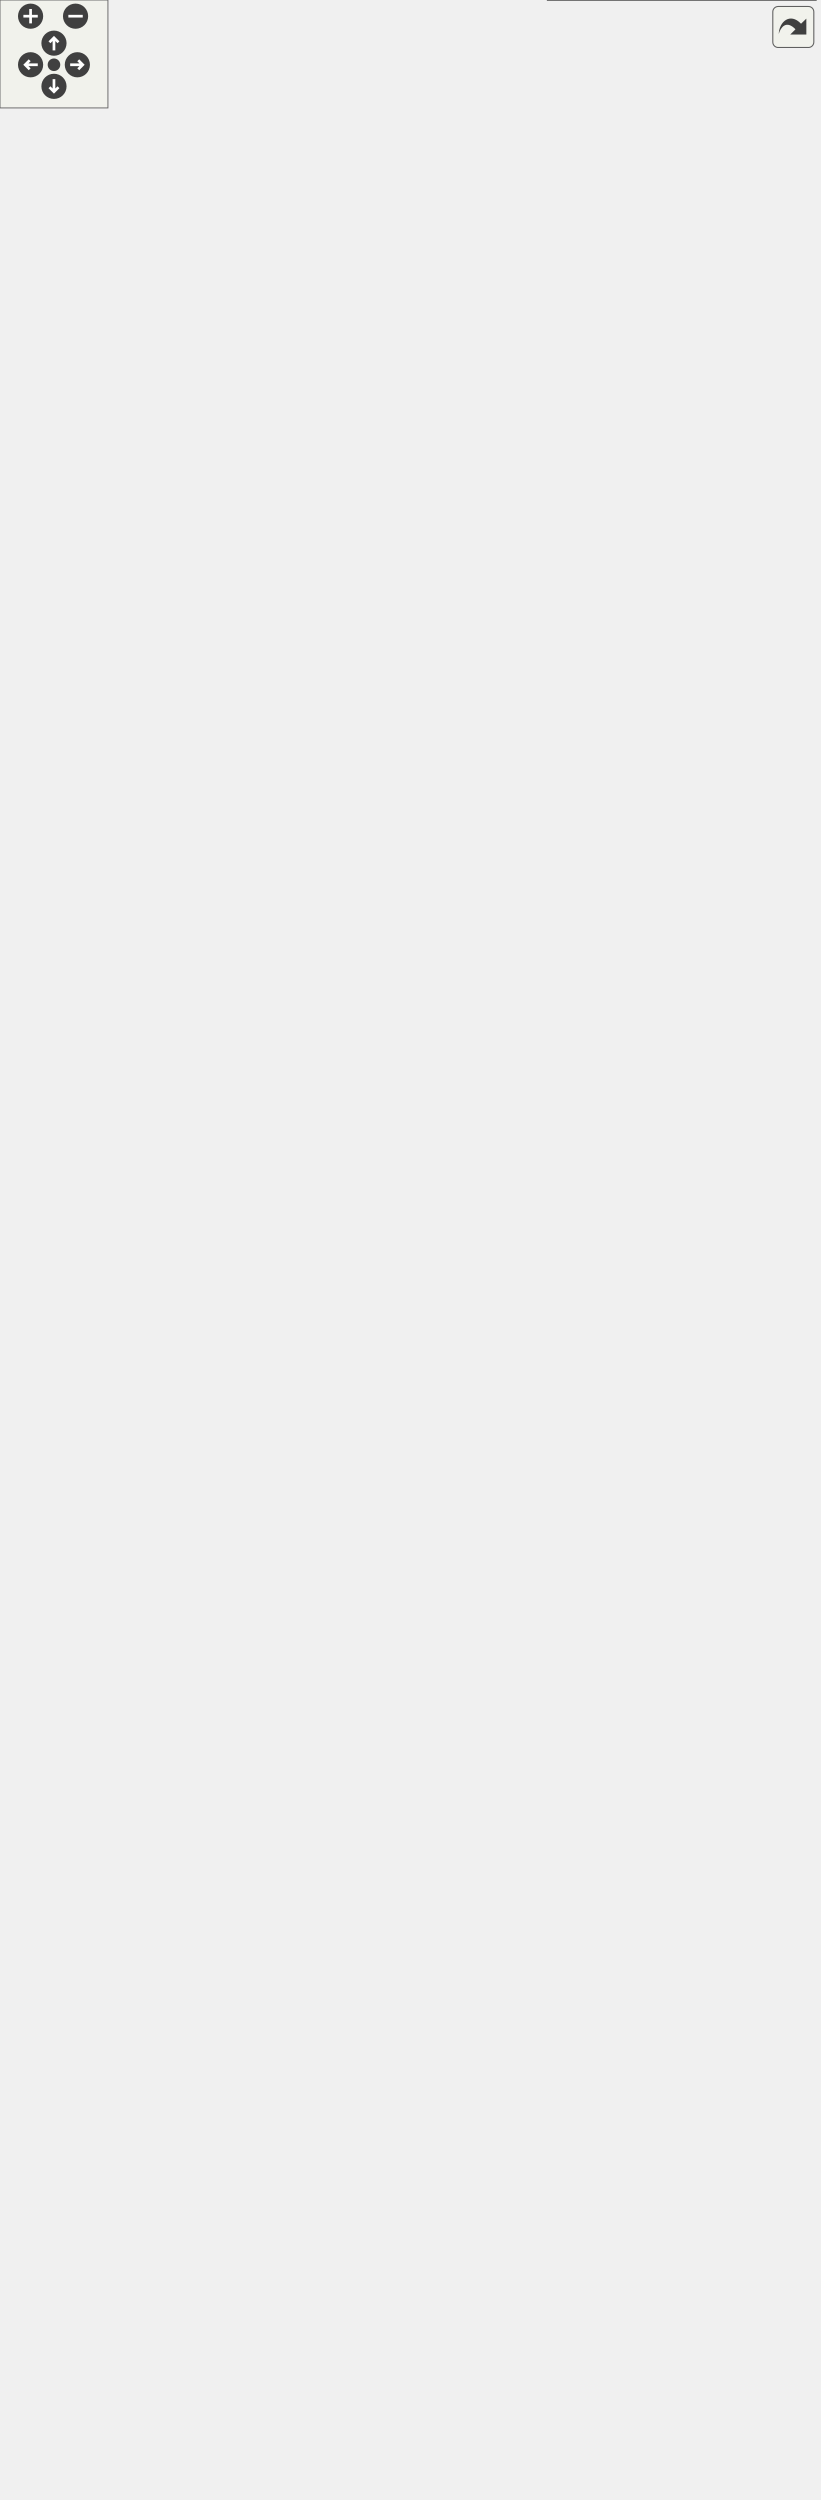
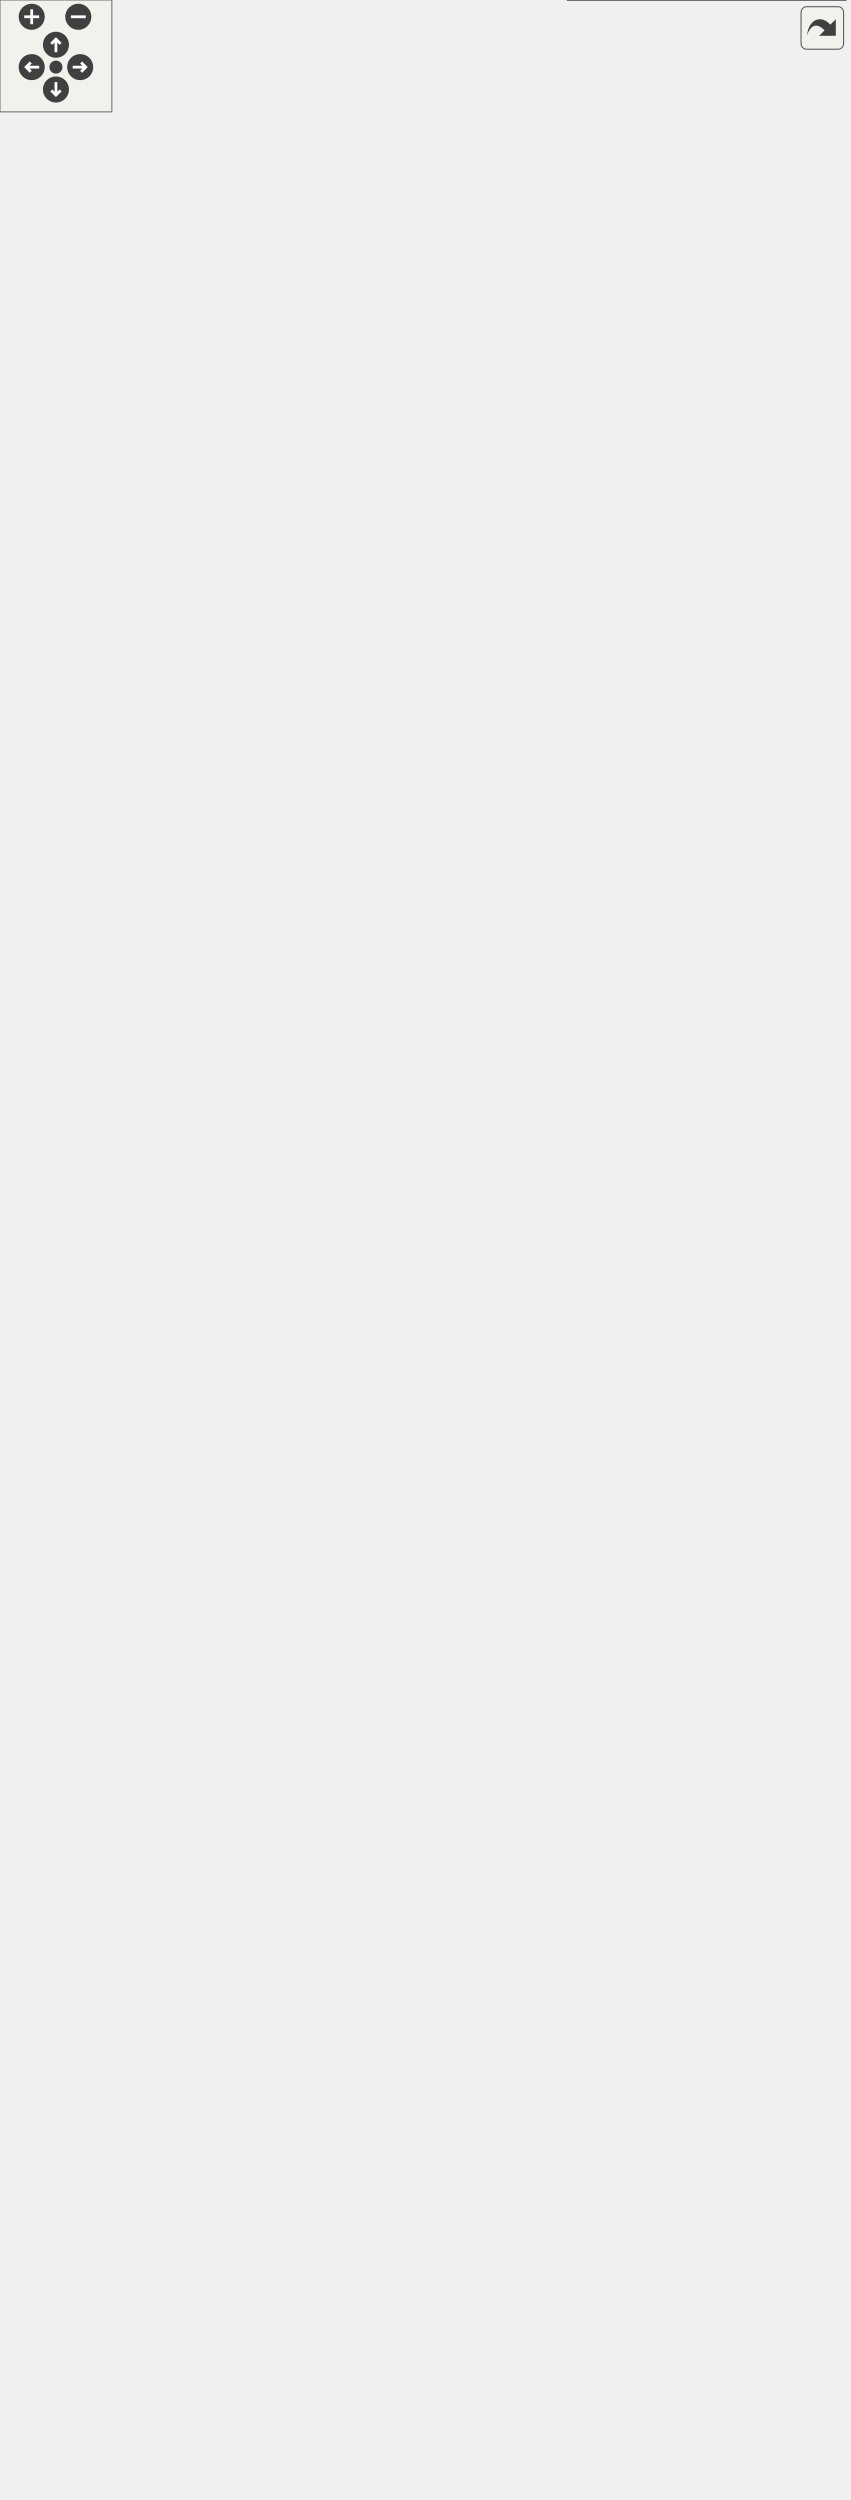
<svg xmlns="http://www.w3.org/2000/svg" xmlns:xlink="http://www.w3.org/1999/xlink" id="main" version="1.1" xml:space="preserve">
  <style type="text/css">
.edge:hover path { stroke: red; }
.edge:hover polygon { stroke: red; fill: red; }
</style>
  <defs>
    <circle id="rim" cx="0" cy="0" r="7" />
    <circle id="rim2" cx="0" cy="0" r="3.5" />
    <g id="zoomPlus">
      <use xlink:href="#rim" fill="#404040">
        <set attributeName="fill" to="#808080" begin="zoomplus.mouseover" end="zoomplus.mouseout" />
      </use>
      <path d="M-4,0h8M0,-4v8" fill="none" stroke="white" stroke-width="1.5" pointer-events="none" />
    </g>
    <g id="zoomMin">
      <use xlink:href="#rim" fill="#404040">
        <set attributeName="fill" to="#808080" begin="zoomminus.mouseover" end="zoomminus.mouseout" />
      </use>
      <path d="M-4,0h8" fill="none" stroke="white" stroke-width="1.5" pointer-events="none" />
    </g>
    <g id="dirArrow">
      <path fill="none" stroke="white" stroke-width="1.5" d="M0,-3.0v7 M-2.5,-0.5L0,-3.0L2.5,-0.5" />
    </g>
    <g id="resetDef">
      <use xlink:href="#rim2" fill="#404040">
        <set attributeName="fill" to="#808080" begin="reset.mouseover" end="reset.mouseout" />
      </use>
    </g>
  </defs>
  <svg id="graph" class="graph">
    <g id="viewport">
      <g id="node1" class="node">
        <g id="a_node1">
          <a xlink:title="Checking that the user inputs make sense, i.e. that the individual choices are compatible with the co...">
-             <polygon fill="#999999" stroke="#666666" points="116,-674.5 0,-674.5 0,-644.5 116,-644.5 116,-674.5" />
-             <text text-anchor="start" x="8" y="-662.5" font-family="Helvetica,sans-Serif" font-size="10.00">m_start_up::s_check</text>
-             <text text-anchor="middle" x="58" y="-651.5" font-family="Helvetica,sans-Serif" font-size="10.00">_input_file</text>
+             <polygon fill="#999999" stroke="#666666" points="116,-654.5 0,-654.5 0,-624.5 116,-624.5 116,-654.5" />
+             <text text-anchor="start" x="8" y="-642.5" font-family="Helvetica,sans-Serif" font-size="10.00">m_start_up::s_check</text>
+             <text text-anchor="middle" x="58" y="-631.5" font-family="Helvetica,sans-Serif" font-size="10.00">_input_file</text>
          </a>
        </g>
      </g>
      <g id="node2" class="node">
        <g id="a_node2">
          <a xlink:href="namespacem__check__patches.html#a1c50b481760b96ce4496118759dc67f5" target="_top" xlink:title=" ">
-             <polygon fill="white" stroke="#666666" points="267,-674.5 152,-674.5 152,-644.5 267,-644.5 267,-674.5" />
-             <text text-anchor="start" x="160" y="-662.5" font-family="Helvetica,sans-Serif" font-size="10.00">m_check_patches::s</text>
-             <text text-anchor="middle" x="209.5" y="-651.5" font-family="Helvetica,sans-Serif" font-size="10.00">_check_patches</text>
+             <polygon fill="white" stroke="#666666" points="267,-654.5 152,-654.5 152,-624.5 267,-624.5 267,-654.5" />
+             <text text-anchor="start" x="160" y="-642.5" font-family="Helvetica,sans-Serif" font-size="10.00">m_check_patches::s</text>
+             <text text-anchor="middle" x="209.5" y="-631.5" font-family="Helvetica,sans-Serif" font-size="10.00">_check_patches</text>
          </a>
        </g>
      </g>
      <g id="edge1" class="edge">
-         <path fill="none" stroke="#63b8ff" d="M116.37,-659.5C124.57,-659.5 133.06,-659.5 141.42,-659.5" />
-         <polygon fill="#63b8ff" stroke="#63b8ff" points="141.53,-663 151.53,-659.5 141.53,-656 141.53,-663" />
+         <path fill="none" stroke="#63b8ff" d="M116.37,-639.5C124.57,-639.5 133.06,-639.5 141.42,-639.5" />
+         <polygon fill="#63b8ff" stroke="#63b8ff" points="141.53,-643 151.53,-639.5 141.53,-636 141.53,-643" />
      </g>
      <g id="node3" class="node">
        <g id="a_node3">
          <a xlink:href="namespacem__check__patches.html#a4d14e04de7d9344029130ab09571fdb9" target="_top" xlink:title="This subroutine verifies that the geometric parameters of the analytical patch have consistently been...">
-             <polygon fill="white" stroke="#666666" points="439.5,-1329 318.5,-1329 318.5,-1288 439.5,-1288 439.5,-1329" />
-             <text text-anchor="start" x="326.5" y="-1317" font-family="Helvetica,sans-Serif" font-size="10.00">m_check_patches::s</text>
-             <text text-anchor="start" x="326.5" y="-1306" font-family="Helvetica,sans-Serif" font-size="10.00">_check_1d_analytical</text>
-             <text text-anchor="middle" x="379" y="-1295" font-family="Helvetica,sans-Serif" font-size="10.00">_patch_geometry</text>
+             <polygon fill="white" stroke="#666666" points="439.5,-1280 318.5,-1280 318.5,-1239 439.5,-1239 439.5,-1280" />
+             <text text-anchor="start" x="326.5" y="-1268" font-family="Helvetica,sans-Serif" font-size="10.00">m_check_patches::s</text>
+             <text text-anchor="start" x="326.5" y="-1257" font-family="Helvetica,sans-Serif" font-size="10.00">_check_1d_analytical</text>
+             <text text-anchor="middle" x="379" y="-1246" font-family="Helvetica,sans-Serif" font-size="10.00">_patch_geometry</text>
          </a>
        </g>
      </g>
      <g id="edge2" class="edge">
-         <path fill="none" stroke="#63b8ff" d="M210.75,-674.64C212.48,-760.11 224.88,-1181.89 303,-1279.5 305.09,-1282.12 307.45,-1284.5 310.01,-1286.66" />
-         <polygon fill="#63b8ff" stroke="#63b8ff" points="308.05,-1289.56 318.21,-1292.54 312.12,-1283.87 308.05,-1289.56" />
+         <path fill="none" stroke="#63b8ff" d="M210.88,-654.75C213.24,-738.06 228.36,-1137.93 303,-1230.5 305.1,-1233.11 307.47,-1235.48 310.04,-1237.64" />
+         <polygon fill="#63b8ff" stroke="#63b8ff" points="308.08,-1240.55 318.25,-1243.51 312.15,-1234.85 308.08,-1240.55" />
      </g>
      <g id="node4" class="node">
        <g id="a_node4">
          <a xlink:href="namespacem__check__patches.html#a41e469c1773e6b92e16b2e3b3558c0ed" target="_top" xlink:title="This subroutine verifies that the geometric parameters of the analytical patch have consistently been...">
-             <polygon fill="white" stroke="#666666" points="439.5,-1270 318.5,-1270 318.5,-1229 439.5,-1229 439.5,-1270" />
-             <text text-anchor="start" x="326.5" y="-1258" font-family="Helvetica,sans-Serif" font-size="10.00">m_check_patches::s</text>
-             <text text-anchor="start" x="326.5" y="-1247" font-family="Helvetica,sans-Serif" font-size="10.00">_check_2d_analytical</text>
-             <text text-anchor="middle" x="379" y="-1236" font-family="Helvetica,sans-Serif" font-size="10.00">_patch_geometry</text>
+             <polygon fill="white" stroke="#666666" points="439.5,-1221 318.5,-1221 318.5,-1180 439.5,-1180 439.5,-1221" />
+             <text text-anchor="start" x="326.5" y="-1209" font-family="Helvetica,sans-Serif" font-size="10.00">m_check_patches::s</text>
+             <text text-anchor="start" x="326.5" y="-1198" font-family="Helvetica,sans-Serif" font-size="10.00">_check_2d_analytical</text>
+             <text text-anchor="middle" x="379" y="-1187" font-family="Helvetica,sans-Serif" font-size="10.00">_patch_geometry</text>
          </a>
        </g>
      </g>
      <g id="edge3" class="edge">
-         <path fill="none" stroke="#63b8ff" d="M211.01,-674.5C214.02,-754.75 231.86,-1132.99 303,-1220.5 305.11,-1223.1 307.49,-1225.47 310.06,-1227.62" />
-         <polygon fill="#63b8ff" stroke="#63b8ff" points="308.11,-1230.53 318.29,-1233.47 312.17,-1224.83 308.11,-1230.53" />
+         <path fill="none" stroke="#63b8ff" d="M211.17,-654.75C214.89,-733 235.37,-1089.05 303,-1171.5 305.12,-1174.09 307.51,-1176.45 310.09,-1178.6" />
+         <polygon fill="#63b8ff" stroke="#63b8ff" points="308.15,-1181.52 318.34,-1184.44 312.2,-1175.8 308.15,-1181.52" />
      </g>
      <g id="node5" class="node">
        <g id="a_node5">
          <a xlink:href="namespacem__check__patches.html#a5643fb88910457783efdc7be07c2096c" target="_top" xlink:title="This subroutine verifies that the geometric parameters of the analytical patch have consistently been...">
-             <polygon fill="white" stroke="#666666" points="439.5,-1211 318.5,-1211 318.5,-1170 439.5,-1170 439.5,-1211" />
-             <text text-anchor="start" x="326.5" y="-1199" font-family="Helvetica,sans-Serif" font-size="10.00">m_check_patches::s</text>
-             <text text-anchor="start" x="326.5" y="-1188" font-family="Helvetica,sans-Serif" font-size="10.00">_check_3d_analytical</text>
-             <text text-anchor="middle" x="379" y="-1177" font-family="Helvetica,sans-Serif" font-size="10.00">_patch_geometry</text>
+             <polygon fill="white" stroke="#666666" points="439.5,-1162 318.5,-1162 318.5,-1121 439.5,-1121 439.5,-1162" />
+             <text text-anchor="start" x="326.5" y="-1150" font-family="Helvetica,sans-Serif" font-size="10.00">m_check_patches::s</text>
+             <text text-anchor="start" x="326.5" y="-1139" font-family="Helvetica,sans-Serif" font-size="10.00">_check_3d_analytical</text>
+             <text text-anchor="middle" x="379" y="-1128" font-family="Helvetica,sans-Serif" font-size="10.00">_patch_geometry</text>
          </a>
        </g>
      </g>
      <g id="edge4" class="edge">
-         <path fill="none" stroke="#63b8ff" d="M211.35,-674.88C215.83,-750.72 238.96,-1084.23 303,-1161.5 305.14,-1164.08 307.53,-1166.43 310.12,-1168.57" />
-         <polygon fill="#63b8ff" stroke="#63b8ff" points="308.2,-1171.5 318.39,-1174.39 312.23,-1165.78 308.2,-1171.5" />
+         <path fill="none" stroke="#63b8ff" d="M211.55,-654.96C216.79,-728.26 242.41,-1040.19 303,-1112.5 305.15,-1115.07 307.56,-1117.41 310.16,-1119.54" />
+         <polygon fill="#63b8ff" stroke="#63b8ff" points="308.25,-1122.48 318.45,-1125.35 312.26,-1116.75 308.25,-1122.48" />
      </g>
      <g id="node6" class="node">
        <g id="a_node6">
          <a xlink:href="namespacem__check__patches.html#ac652a2c373fea30afb587a3a8f28e4c9" target="_top" xlink:title="This subroutine verifies that any rights granted to the given active patch, to overwrite the precedin...">
-             <polygon fill="white" stroke="#666666" points="438,-1152 320,-1152 320,-1111 438,-1111 438,-1152" />
-             <text text-anchor="start" x="328" y="-1140" font-family="Helvetica,sans-Serif" font-size="10.00">m_check_patches::s</text>
-             <text text-anchor="start" x="328" y="-1129" font-family="Helvetica,sans-Serif" font-size="10.00">_check_active_patch</text>
-             <text text-anchor="middle" x="379" y="-1118" font-family="Helvetica,sans-Serif" font-size="10.00">_alteration_rights</text>
+             <polygon fill="white" stroke="#666666" points="438,-1103 320,-1103 320,-1062 438,-1062 438,-1103" />
+             <text text-anchor="start" x="328" y="-1091" font-family="Helvetica,sans-Serif" font-size="10.00">m_check_patches::s</text>
+             <text text-anchor="start" x="328" y="-1080" font-family="Helvetica,sans-Serif" font-size="10.00">_check_active_patch</text>
+             <text text-anchor="middle" x="379" y="-1069" font-family="Helvetica,sans-Serif" font-size="10.00">_alteration_rights</text>
          </a>
        </g>
      </g>
      <g id="edge5" class="edge">
-         <path fill="none" stroke="#63b8ff" d="M211.76,-674.92C217.82,-745.27 245.93,-1035.26 303,-1102.5 305.5,-1105.44 308.33,-1108.08 311.39,-1110.46" />
-         <polygon fill="#63b8ff" stroke="#63b8ff" points="309.71,-1113.54 319.98,-1116.15 313.57,-1107.71 309.71,-1113.54" />
+         <path fill="none" stroke="#63b8ff" d="M212,-654.81C218.86,-722.11 249.3,-991.13 303,-1053.5 305.47,-1056.37 308.25,-1058.95 311.26,-1061.28" />
+         <polygon fill="#63b8ff" stroke="#63b8ff" points="309.41,-1064.26 319.68,-1066.87 313.29,-1058.42 309.41,-1064.26" />
      </g>
      <g id="node7" class="node">
        <g id="a_node7">
          <a xlink:href="namespacem__check__patches.html#a7286a74b75fa2f5e046638056a85665e" target="_top" xlink:title="This subroutine verifies that the primitive variables associated with the given active patch are phys...">
-             <polygon fill="white" stroke="#666666" points="438,-1093 320,-1093 320,-1052 438,-1052 438,-1093" />
-             <text text-anchor="start" x="328" y="-1081" font-family="Helvetica,sans-Serif" font-size="10.00">m_check_patches::s</text>
-             <text text-anchor="start" x="328" y="-1070" font-family="Helvetica,sans-Serif" font-size="10.00">_check_active_patch</text>
-             <text text-anchor="middle" x="379" y="-1059" font-family="Helvetica,sans-Serif" font-size="10.00">_primitive_variables</text>
+             <polygon fill="white" stroke="#666666" points="438,-1044 320,-1044 320,-1003 438,-1003 438,-1044" />
+             <text text-anchor="start" x="328" y="-1032" font-family="Helvetica,sans-Serif" font-size="10.00">m_check_patches::s</text>
+             <text text-anchor="start" x="328" y="-1021" font-family="Helvetica,sans-Serif" font-size="10.00">_check_active_patch</text>
+             <text text-anchor="middle" x="379" y="-1010" font-family="Helvetica,sans-Serif" font-size="10.00">_primitive_variables</text>
          </a>
        </g>
      </g>
      <g id="edge6" class="edge">
-         <path fill="none" stroke="#63b8ff" d="M212.26,-674.56C219.97,-738.4 252.75,-986.1 303,-1043.5 305.49,-1046.35 308.3,-1048.91 311.32,-1051.23" />
-         <polygon fill="#63b8ff" stroke="#63b8ff" points="309.49,-1054.22 319.77,-1056.8 313.34,-1048.37 309.49,-1054.22" />
+         <path fill="none" stroke="#63b8ff" d="M209.88,-654.53C208.51,-708 211,-891.36 303,-994.5 305.52,-997.32 308.34,-999.87 311.38,-1002.18" />
+         <polygon fill="#63b8ff" stroke="#63b8ff" points="309.57,-1005.18 319.86,-1007.72 313.4,-999.32 309.57,-1005.18" />
      </g>
      <g id="node8" class="node">
        <g id="a_node8">
          <a xlink:href="namespacem__check__patches.html#aad20d0b0a41ec17a6c03afc700efa25a" target="_top" xlink:title="This subroutine verifies that the geometric parameters of the circle patch have consistently been inp...">
-             <polygon fill="white" stroke="#666666" points="436.5,-1034 321.5,-1034 321.5,-993 436.5,-993 436.5,-1034" />
-             <text text-anchor="start" x="329.5" y="-1022" font-family="Helvetica,sans-Serif" font-size="10.00">m_check_patches::s</text>
-             <text text-anchor="start" x="329.5" y="-1011" font-family="Helvetica,sans-Serif" font-size="10.00">_check_circle_patch</text>
-             <text text-anchor="middle" x="379" y="-1000" font-family="Helvetica,sans-Serif" font-size="10.00">_geometry</text>
+             <polygon fill="white" stroke="#666666" points="436.5,-985 321.5,-985 321.5,-944 436.5,-944 436.5,-985" />
+             <text text-anchor="start" x="329.5" y="-973" font-family="Helvetica,sans-Serif" font-size="10.00">m_check_patches::s</text>
+             <text text-anchor="start" x="329.5" y="-962" font-family="Helvetica,sans-Serif" font-size="10.00">_check_circle_patch</text>
+             <text text-anchor="middle" x="379" y="-951" font-family="Helvetica,sans-Serif" font-size="10.00">_geometry</text>
          </a>
        </g>
      </g>
      <g id="edge7" class="edge">
-         <path fill="none" stroke="#63b8ff" d="M210.32,-674.67C210.53,-725.42 217.99,-891.32 303,-984.5 305.91,-987.69 309.21,-990.53 312.77,-993.07" />
-         <polygon fill="#63b8ff" stroke="#63b8ff" points="311.12,-996.16 321.47,-998.43 314.79,-990.2 311.12,-996.16" />
+         <path fill="none" stroke="#63b8ff" d="M210.82,-654.66C212.64,-702.46 224.63,-851.78 303,-935.5 305.9,-938.6 309.16,-941.37 312.67,-943.84" />
+         <polygon fill="#63b8ff" stroke="#63b8ff" points="310.87,-946.85 321.23,-949.11 314.54,-940.89 310.87,-946.85" />
      </g>
      <g id="node9" class="node">
        <g id="a_node9">
          <a xlink:href="namespacem__check__patches.html#aea0d7e10470a4ecaa08df5ff79fe2485" target="_top" xlink:title="This subroutine verifies that the geometric parameters of the cuboid patch have consistently been inp...">
-             <polygon fill="white" stroke="#666666" points="439,-975 319,-975 319,-934 439,-934 439,-975" />
-             <text text-anchor="start" x="327" y="-963" font-family="Helvetica,sans-Serif" font-size="10.00">m_check_patches::s</text>
-             <text text-anchor="start" x="327" y="-952" font-family="Helvetica,sans-Serif" font-size="10.00">_check_cuboid_patch</text>
-             <text text-anchor="middle" x="379" y="-941" font-family="Helvetica,sans-Serif" font-size="10.00">_geometry</text>
+             <polygon fill="white" stroke="#666666" points="439,-926 319,-926 319,-885 439,-885 439,-926" />
+             <text text-anchor="start" x="327" y="-914" font-family="Helvetica,sans-Serif" font-size="10.00">m_check_patches::s</text>
+             <text text-anchor="start" x="327" y="-903" font-family="Helvetica,sans-Serif" font-size="10.00">_check_cuboid_patch</text>
+             <text text-anchor="middle" x="379" y="-892" font-family="Helvetica,sans-Serif" font-size="10.00">_geometry</text>
          </a>
        </g>
      </g>
      <g id="edge8" class="edge">
-         <path fill="none" stroke="#63b8ff" d="M211.45,-674.71C215.04,-719.34 231.48,-851.49 303,-925.5 305.14,-927.71 307.46,-929.76 309.93,-931.65" />
-         <polygon fill="#63b8ff" stroke="#63b8ff" points="308.5,-934.9 318.77,-937.51 312.37,-929.07 308.5,-934.9" />
+         <path fill="none" stroke="#63b8ff" d="M212.17,-654.53C217.54,-695.72 237.94,-811.64 303,-876.5 305.32,-878.82 307.85,-880.95 310.53,-882.92" />
+         <polygon fill="#63b8ff" stroke="#63b8ff" points="308.64,-885.87 318.95,-888.34 312.43,-879.98 308.64,-885.87" />
      </g>
      <g id="node10" class="node">
        <g id="a_node10">
          <a xlink:href="namespacem__check__patches.html#a66adadaa54ebba56992b9bb9ed7cb490" target="_top" xlink:title="This subroutine verifies that the geometric parameters of the cylinder patch have consistently been i...">
-             <polygon fill="white" stroke="#666666" points="442.5,-916 315.5,-916 315.5,-875 442.5,-875 442.5,-916" />
-             <text text-anchor="start" x="323.5" y="-904" font-family="Helvetica,sans-Serif" font-size="10.00">m_check_patches::s</text>
-             <text text-anchor="start" x="323.5" y="-893" font-family="Helvetica,sans-Serif" font-size="10.00">_check_cylinder_patch</text>
-             <text text-anchor="middle" x="379" y="-882" font-family="Helvetica,sans-Serif" font-size="10.00">_geometry</text>
+             <polygon fill="white" stroke="#666666" points="442.5,-867 315.5,-867 315.5,-826 442.5,-826 442.5,-867" />
+             <text text-anchor="start" x="323.5" y="-855" font-family="Helvetica,sans-Serif" font-size="10.00">m_check_patches::s</text>
+             <text text-anchor="start" x="323.5" y="-844" font-family="Helvetica,sans-Serif" font-size="10.00">_check_cylinder_patch</text>
+             <text text-anchor="middle" x="379" y="-833" font-family="Helvetica,sans-Serif" font-size="10.00">_geometry</text>
          </a>
        </g>
      </g>
      <g id="edge9" class="edge">
-         <path fill="none" stroke="#63b8ff" d="M213.14,-674.53C220.49,-712.1 244.64,-811.06 303,-866.5 304.29,-867.72 305.63,-868.9 307.02,-870.02" />
-         <polygon fill="#63b8ff" stroke="#63b8ff" points="305.27,-873.07 315.47,-875.95 309.3,-867.34 305.27,-873.07" />
+         <path fill="none" stroke="#63b8ff" d="M214.39,-654.66C223.84,-688.53 251.11,-771.04 303,-817.5 304.29,-818.65 305.62,-819.76 307.01,-820.83" />
+         <polygon fill="#63b8ff" stroke="#63b8ff" points="305.09,-823.76 315.33,-826.49 309.03,-817.97 305.09,-823.76" />
      </g>
      <g id="node11" class="node">
        <g id="a_node11">
          <a xlink:href="namespacem__check__patches.html#ac701bfedde9f28ce1c4aafba47c0b7c9" target="_top" xlink:title="This subroutine verifies that the geometric parameters of the ellipse patch have consistently been in...">
-             <polygon fill="white" stroke="#666666" points="439,-857 319,-857 319,-816 439,-816 439,-857" />
-             <text text-anchor="start" x="327" y="-845" font-family="Helvetica,sans-Serif" font-size="10.00">m_check_patches::s</text>
-             <text text-anchor="start" x="327" y="-834" font-family="Helvetica,sans-Serif" font-size="10.00">_check_ellipse_patch</text>
-             <text text-anchor="middle" x="379" y="-823" font-family="Helvetica,sans-Serif" font-size="10.00">_geometry</text>
+             <polygon fill="white" stroke="#666666" points="439,-808 319,-808 319,-767 439,-767 439,-808" />
+             <text text-anchor="start" x="327" y="-796" font-family="Helvetica,sans-Serif" font-size="10.00">m_check_patches::s</text>
+             <text text-anchor="start" x="327" y="-785" font-family="Helvetica,sans-Serif" font-size="10.00">_check_ellipse_patch</text>
+             <text text-anchor="middle" x="379" y="-774" font-family="Helvetica,sans-Serif" font-size="10.00">_geometry</text>
          </a>
        </g>
      </g>
      <g id="edge10" class="edge">
-         <path fill="none" stroke="#63b8ff" d="M216.18,-674.75C227.93,-704.37 257.69,-770.06 303,-807.5 305.22,-809.33 307.57,-811.06 310.01,-812.69" />
-         <polygon fill="#63b8ff" stroke="#63b8ff" points="308.25,-815.71 318.63,-817.83 311.83,-809.7 308.25,-815.71" />
+         <path fill="none" stroke="#63b8ff" d="M218.71,-654.81C232.81,-679.8 263.95,-729.45 303,-758.5 305.11,-760.07 307.31,-761.56 309.58,-762.98" />
+         <polygon fill="#63b8ff" stroke="#63b8ff" points="308.22,-766.23 318.64,-768.12 311.67,-760.14 308.22,-766.23" />
      </g>
      <g id="node12" class="node">
        <g id="a_node12">
          <a xlink:href="namespacem__check__patches.html#abd8a1330518492f664a786646fcba9f9" target="_top" xlink:title="This subroutine verifies that the geometric parameters of the ellipsoid patch have consistently been ...">
-             <polygon fill="white" stroke="#666666" points="443.5,-798 314.5,-798 314.5,-757 443.5,-757 443.5,-798" />
-             <text text-anchor="start" x="322.5" y="-786" font-family="Helvetica,sans-Serif" font-size="10.00">m_check_patches::s</text>
-             <text text-anchor="start" x="322.5" y="-775" font-family="Helvetica,sans-Serif" font-size="10.00">_check_ellipsoid_patch</text>
-             <text text-anchor="middle" x="379" y="-764" font-family="Helvetica,sans-Serif" font-size="10.00">_geometry</text>
+             <polygon fill="white" stroke="#666666" points="443.5,-749 314.5,-749 314.5,-708 443.5,-708 443.5,-749" />
+             <text text-anchor="start" x="322.5" y="-737" font-family="Helvetica,sans-Serif" font-size="10.00">m_check_patches::s</text>
+             <text text-anchor="start" x="322.5" y="-726" font-family="Helvetica,sans-Serif" font-size="10.00">_check_ellipsoid_patch</text>
+             <text text-anchor="middle" x="379" y="-715" font-family="Helvetica,sans-Serif" font-size="10.00">_geometry</text>
          </a>
        </g>
      </g>
      <g id="edge11" class="edge">
-         <path fill="none" stroke="#63b8ff" d="M222.83,-674.63C239.32,-694.03 270.3,-727.66 303,-748.5 304.91,-749.72 306.89,-750.9 308.9,-752.04" />
-         <polygon fill="#63b8ff" stroke="#63b8ff" points="307.5,-755.26 317.98,-756.81 310.75,-749.06 307.5,-755.26" />
+         <path fill="none" stroke="#63b8ff" d="M231.07,-654.61C249.34,-667.6 277.09,-686.27 303,-699.5 305.77,-700.91 308.63,-702.3 311.53,-703.66" />
+         <polygon fill="#63b8ff" stroke="#63b8ff" points="310.38,-706.98 320.94,-707.87 313.24,-700.59 310.38,-706.98" />
      </g>
      <g id="node13" class="node">
        <g id="a_node13">
          <a xlink:href="namespacem__check__patches.html#a2690167f0b25ca2a4475875740a1a99c" target="_top" xlink:title="This subroutine verifies that the rights of the given inactive patch, to overwrite the preceding patc...">
-             <polygon fill="white" stroke="#666666" points="442.5,-739 315.5,-739 315.5,-698 442.5,-698 442.5,-739" />
-             <text text-anchor="start" x="323.5" y="-727" font-family="Helvetica,sans-Serif" font-size="10.00">m_check_patches::s</text>
-             <text text-anchor="start" x="323.5" y="-716" font-family="Helvetica,sans-Serif" font-size="10.00">_check_inactive_patch</text>
-             <text text-anchor="middle" x="379" y="-705" font-family="Helvetica,sans-Serif" font-size="10.00">_alteration_rights</text>
+             <polygon fill="white" stroke="#666666" points="442.5,-690 315.5,-690 315.5,-649 442.5,-649 442.5,-690" />
+             <text text-anchor="start" x="323.5" y="-678" font-family="Helvetica,sans-Serif" font-size="10.00">m_check_patches::s</text>
+             <text text-anchor="start" x="323.5" y="-667" font-family="Helvetica,sans-Serif" font-size="10.00">_check_inactive_patch</text>
+             <text text-anchor="middle" x="379" y="-656" font-family="Helvetica,sans-Serif" font-size="10.00">_alteration_rights</text>
          </a>
        </g>
      </g>
      <g id="edge12" class="edge">
-         <path fill="none" stroke="#63b8ff" d="M253.2,-674.54C270.45,-680.62 290.78,-687.78 309.97,-694.54" />
-         <polygon fill="#63b8ff" stroke="#63b8ff" points="308.98,-697.9 319.58,-697.92 311.31,-691.3 308.98,-697.9" />
+         <path fill="none" stroke="#63b8ff" d="M267.21,-649.66C279.41,-651.84 292.48,-654.18 305.2,-656.46" />
+         <polygon fill="#63b8ff" stroke="#63b8ff" points="304.85,-659.95 315.31,-658.27 306.08,-653.06 304.85,-659.95" />
      </g>
      <g id="node14" class="node">
        <g id="a_node14">
          <a xlink:href="namespacem__check__patches.html#aa2e133b2f325b7a3597149ec08e7dccc" target="_top" xlink:title=" ">
-             <polygon fill="white" stroke="#666666" points="442.5,-680 315.5,-680 315.5,-639 442.5,-639 442.5,-680" />
-             <text text-anchor="start" x="323.5" y="-668" font-family="Helvetica,sans-Serif" font-size="10.00">m_check_patches::s</text>
-             <text text-anchor="start" x="323.5" y="-657" font-family="Helvetica,sans-Serif" font-size="10.00">_check_inactive_patch</text>
-             <text text-anchor="middle" x="379" y="-646" font-family="Helvetica,sans-Serif" font-size="10.00">_geometry</text>
+             <polygon fill="white" stroke="#666666" points="442.5,-631 315.5,-631 315.5,-590 442.5,-590 442.5,-631" />
+             <text text-anchor="start" x="323.5" y="-619" font-family="Helvetica,sans-Serif" font-size="10.00">m_check_patches::s</text>
+             <text text-anchor="start" x="323.5" y="-608" font-family="Helvetica,sans-Serif" font-size="10.00">_check_inactive_patch</text>
+             <text text-anchor="middle" x="379" y="-597" font-family="Helvetica,sans-Serif" font-size="10.00">_geometry</text>
          </a>
        </g>
      </g>
      <g id="edge13" class="edge">
-         <path fill="none" stroke="#63b8ff" d="M267.21,-659.5C279.41,-659.5 292.48,-659.5 305.2,-659.5" />
-         <polygon fill="#63b8ff" stroke="#63b8ff" points="305.31,-663 315.31,-659.5 305.31,-656 305.31,-663" />
+         <path fill="none" stroke="#63b8ff" d="M267.21,-629.68C279.41,-627.57 292.48,-625.31 305.2,-623.1" />
+         <polygon fill="#63b8ff" stroke="#63b8ff" points="306.05,-626.51 315.31,-621.35 304.86,-619.61 306.05,-626.51" />
      </g>
      <g id="node15" class="node">
        <g id="a_node15">
          <a xlink:href="namespacem__check__patches.html#a67a788934dbcdcd139962e5b453bf622" target="_top" xlink:title="This subroutine verifies that the primitive variables associated with the given inactive patch remain...">
-             <polygon fill="white" stroke="#666666" points="442.5,-621 315.5,-621 315.5,-580 442.5,-580 442.5,-621" />
-             <text text-anchor="start" x="323.5" y="-609" font-family="Helvetica,sans-Serif" font-size="10.00">m_check_patches::s</text>
-             <text text-anchor="start" x="323.5" y="-598" font-family="Helvetica,sans-Serif" font-size="10.00">_check_inactive_patch</text>
-             <text text-anchor="middle" x="379" y="-587" font-family="Helvetica,sans-Serif" font-size="10.00">_primitive_variables</text>
+             <polygon fill="white" stroke="#666666" points="442.5,-572 315.5,-572 315.5,-531 442.5,-531 442.5,-572" />
+             <text text-anchor="start" x="323.5" y="-560" font-family="Helvetica,sans-Serif" font-size="10.00">m_check_patches::s</text>
+             <text text-anchor="start" x="323.5" y="-549" font-family="Helvetica,sans-Serif" font-size="10.00">_check_inactive_patch</text>
+             <text text-anchor="middle" x="379" y="-538" font-family="Helvetica,sans-Serif" font-size="10.00">_primitive_variables</text>
          </a>
        </g>
      </g>
      <g id="edge14" class="edge">
-         <path fill="none" stroke="#63b8ff" d="M253.2,-644.46C270.45,-638.38 290.78,-631.22 309.97,-624.46" />
-         <polygon fill="#63b8ff" stroke="#63b8ff" points="311.31,-627.7 319.58,-621.08 308.98,-621.1 311.31,-627.7" />
+         <path fill="none" stroke="#63b8ff" d="M232.28,-624.28C250.62,-611.85 277.82,-594.3 303,-581.5 306.49,-579.73 310.1,-577.99 313.78,-576.29" />
+         <polygon fill="#63b8ff" stroke="#63b8ff" points="315.3,-579.44 323.01,-572.17 312.45,-573.05 315.3,-579.44" />
      </g>
      <g id="node16" class="node">
        <g id="a_node16">
          <a xlink:href="namespacem__check__patches.html#ad07ba3c6ec28f098d2301cb5c4fab3fa" target="_top" xlink:title="This subroutine verifies that the geometric parameters of the isentropic vortex patch have been enter...">
-             <polygon fill="white" stroke="#666666" points="449,-562 309,-562 309,-521 449,-521 449,-562" />
-             <text text-anchor="start" x="317" y="-550" font-family="Helvetica,sans-Serif" font-size="10.00">m_check_patches::s</text>
-             <text text-anchor="start" x="317" y="-539" font-family="Helvetica,sans-Serif" font-size="10.00">_check_isentropic_vortex</text>
-             <text text-anchor="middle" x="379" y="-528" font-family="Helvetica,sans-Serif" font-size="10.00">_patch_geometry</text>
+             <polygon fill="white" stroke="#666666" points="449,-513 309,-513 309,-472 449,-472 449,-513" />
+             <text text-anchor="start" x="317" y="-501" font-family="Helvetica,sans-Serif" font-size="10.00">m_check_patches::s</text>
+             <text text-anchor="start" x="317" y="-490" font-family="Helvetica,sans-Serif" font-size="10.00">_check_isentropic_vortex</text>
+             <text text-anchor="middle" x="379" y="-479" font-family="Helvetica,sans-Serif" font-size="10.00">_patch_geometry</text>
          </a>
        </g>
      </g>
      <g id="edge15" class="edge">
-         <path fill="none" stroke="#63b8ff" d="M223.19,-644.28C239.83,-625.12 270.73,-592.21 303,-571.5 305.57,-569.85 308.25,-568.26 311,-566.74" />
-         <polygon fill="#63b8ff" stroke="#63b8ff" points="312.69,-569.8 319.96,-562.1 309.47,-563.59 312.69,-569.8" />
+         <path fill="none" stroke="#63b8ff" d="M219.04,-624.1C233.4,-599.49 264.61,-551.15 303,-522.5 304.87,-521.1 306.82,-519.76 308.82,-518.47" />
+         <polygon fill="#63b8ff" stroke="#63b8ff" points="311.04,-521.23 317.91,-513.16 307.51,-515.19 311.04,-521.23" />
      </g>
      <g id="node17" class="node">
        <g id="a_node17">
          <a xlink:href="namespacem__check__patches.html#a5b142fb0ce186f97c22e5a10a36a3bb8" target="_top" xlink:title="This subroutine verifies that the geometric parameters of the line segment patch have consistently be...">
-             <polygon fill="white" stroke="#666666" points="440,-503 318,-503 318,-462 440,-462 440,-503" />
-             <text text-anchor="start" x="326" y="-491" font-family="Helvetica,sans-Serif" font-size="10.00">m_check_patches::s</text>
-             <text text-anchor="start" x="326" y="-480" font-family="Helvetica,sans-Serif" font-size="10.00">_check_line_segment</text>
-             <text text-anchor="middle" x="379" y="-469" font-family="Helvetica,sans-Serif" font-size="10.00">_patch_geometry</text>
+             <polygon fill="white" stroke="#666666" points="440,-454 318,-454 318,-413 440,-413 440,-454" />
+             <text text-anchor="start" x="326" y="-442" font-family="Helvetica,sans-Serif" font-size="10.00">m_check_patches::s</text>
+             <text text-anchor="start" x="326" y="-431" font-family="Helvetica,sans-Serif" font-size="10.00">_check_line_segment</text>
+             <text text-anchor="middle" x="379" y="-420" font-family="Helvetica,sans-Serif" font-size="10.00">_patch_geometry</text>
          </a>
        </g>
      </g>
      <g id="edge16" class="edge">
-         <path fill="none" stroke="#63b8ff" d="M216.24,-644.4C228.11,-615.06 258.06,-549.95 303,-512.5 304.98,-510.85 307.06,-509.28 309.22,-507.79" />
-         <polygon fill="#63b8ff" stroke="#63b8ff" points="311.22,-510.67 317.88,-502.44 307.53,-504.72 311.22,-510.67" />
+         <path fill="none" stroke="#63b8ff" d="M214.55,-624.3C224.25,-590.74 251.85,-509.61 303,-463.5 304.96,-461.73 307.04,-460.06 309.2,-458.49" />
+         <polygon fill="#63b8ff" stroke="#63b8ff" points="311.43,-461.22 317.94,-452.86 307.64,-455.33 311.43,-461.22" />
      </g>
      <g id="node18" class="node">
        <g id="a_node18">
          <a xlink:href="namespacem__check__patches.html#a7bae026c1e443c8247a8ad74a849063b" target="_top" xlink:title="This subroutine verifies that the geometric parameters of the line sweep patch have consistently been...">
-             <polygon fill="white" stroke="#666666" points="450.5,-444 307.5,-444 307.5,-403 450.5,-403 450.5,-444" />
-             <text text-anchor="start" x="315.5" y="-432" font-family="Helvetica,sans-Serif" font-size="10.00">m_check_patches::s</text>
-             <text text-anchor="start" x="315.5" y="-421" font-family="Helvetica,sans-Serif" font-size="10.00">_check_line_sweep_patch</text>
-             <text text-anchor="middle" x="379" y="-410" font-family="Helvetica,sans-Serif" font-size="10.00">_geometry</text>
+             <polygon fill="white" stroke="#666666" points="450.5,-395 307.5,-395 307.5,-354 450.5,-354 450.5,-395" />
+             <text text-anchor="start" x="315.5" y="-383" font-family="Helvetica,sans-Serif" font-size="10.00">m_check_patches::s</text>
+             <text text-anchor="start" x="315.5" y="-372" font-family="Helvetica,sans-Serif" font-size="10.00">_check_line_sweep_patch</text>
+             <text text-anchor="middle" x="379" y="-361" font-family="Helvetica,sans-Serif" font-size="10.00">_geometry</text>
          </a>
        </g>
      </g>
      <g id="edge17" class="edge">
-         <path fill="none" stroke="#63b8ff" d="M213.26,-644.31C220.82,-606.8 245.29,-508.86 303,-453.5 304.25,-452.3 305.56,-451.14 306.91,-450.03" />
-         <polygon fill="#63b8ff" stroke="#63b8ff" points="309.03,-452.82 315.1,-444.14 304.94,-447.14 309.03,-452.82" />
+         <path fill="none" stroke="#63b8ff" d="M212.29,-624.34C217.92,-583.33 238.85,-469.01 303,-404.5 304.08,-403.41 305.21,-402.36 306.37,-401.35" />
+         <polygon fill="#63b8ff" stroke="#63b8ff" points="308.67,-404 314.56,-395.19 304.47,-398.41 308.67,-404" />
      </g>
      <g id="node19" class="node">
        <g id="a_node19">
          <a xlink:href="namespacem__check__patches.html#a9bb2f96dfcb0168c5a5e51cb7b5dc906" target="_top" xlink:title="This subroutine verifies that the geometric parameters of the plane sweep patch have consistently bee...">
-             <polygon fill="white" stroke="#666666" points="455,-385 303,-385 303,-344 455,-344 455,-385" />
-             <text text-anchor="start" x="311" y="-373" font-family="Helvetica,sans-Serif" font-size="10.00">m_check_patches::s</text>
-             <text text-anchor="start" x="311" y="-362" font-family="Helvetica,sans-Serif" font-size="10.00">_check_plane_sweep_patch</text>
-             <text text-anchor="middle" x="379" y="-351" font-family="Helvetica,sans-Serif" font-size="10.00">_geometry</text>
+             <polygon fill="white" stroke="#666666" points="455,-336 303,-336 303,-295 455,-295 455,-336" />
+             <text text-anchor="start" x="311" y="-324" font-family="Helvetica,sans-Serif" font-size="10.00">m_check_patches::s</text>
+             <text text-anchor="start" x="311" y="-313" font-family="Helvetica,sans-Serif" font-size="10.00">_check_plane_sweep_patch</text>
+             <text text-anchor="middle" x="379" y="-302" font-family="Helvetica,sans-Serif" font-size="10.00">_geometry</text>
          </a>
        </g>
      </g>
      <g id="edge18" class="edge">
-         <path fill="none" stroke="#63b8ff" d="M211.51,-644.39C215.26,-600.02 232.11,-468.63 303,-394.5 304.06,-393.39 305.17,-392.32 306.31,-391.29" />
-         <polygon fill="#63b8ff" stroke="#63b8ff" points="308.63,-393.92 314.41,-385.04 304.35,-388.38 308.63,-393.92" />
+         <path fill="none" stroke="#63b8ff" d="M210.89,-624.48C212.93,-577.11 225.52,-429.08 303,-345.5 303.91,-344.52 304.86,-343.56 305.84,-342.64" />
+         <polygon fill="#63b8ff" stroke="#63b8ff" points="308.31,-345.15 313.93,-336.16 303.94,-339.68 308.31,-345.15" />
      </g>
      <g id="node20" class="node">
        <g id="a_node20">
          <a xlink:href="namespacem__check__patches.html#ac34be0830489fb414bc93ecbb25c0383" target="_top" xlink:title="This subroutine verifies that the geometric parameters of the rectangle patch have consistently been ...">
-             <polygon fill="white" stroke="#666666" points="446,-326 312,-326 312,-285 446,-285 446,-326" />
-             <text text-anchor="start" x="320" y="-314" font-family="Helvetica,sans-Serif" font-size="10.00">m_check_patches::s</text>
-             <text text-anchor="start" x="320" y="-303" font-family="Helvetica,sans-Serif" font-size="10.00">_check_rectangle_patch</text>
-             <text text-anchor="middle" x="379" y="-292" font-family="Helvetica,sans-Serif" font-size="10.00">_geometry</text>
+             <polygon fill="white" stroke="#666666" points="446,-277 312,-277 312,-236 446,-236 446,-277" />
+             <text text-anchor="start" x="320" y="-265" font-family="Helvetica,sans-Serif" font-size="10.00">m_check_patches::s</text>
+             <text text-anchor="start" x="320" y="-254" font-family="Helvetica,sans-Serif" font-size="10.00">_check_rectangle_patch</text>
+             <text text-anchor="middle" x="379" y="-243" font-family="Helvetica,sans-Serif" font-size="10.00">_geometry</text>
          </a>
        </g>
      </g>
      <g id="edge19" class="edge">
-         <path fill="none" stroke="#63b8ff" d="M210.37,-644.41C210.77,-593.94 218.74,-428.87 303,-335.5 303.9,-334.5 304.83,-333.54 305.8,-332.61" />
-         <polygon fill="#63b8ff" stroke="#63b8ff" points="308.29,-335.1 313.82,-326.07 303.86,-329.68 308.29,-335.1" />
+         <path fill="none" stroke="#63b8ff" d="M209.94,-624.23C208.83,-570.7 212.22,-389.32 303,-286.5 303.86,-285.52 304.76,-284.58 305.69,-283.67" />
+         <polygon fill="#63b8ff" stroke="#63b8ff" points="307.96,-286.33 313.39,-277.24 303.47,-280.96 307.96,-286.33" />
      </g>
      <g id="node21" class="node">
        <g id="a_node21">
          <a xlink:href="namespacem__check__patches.html#ad2dd6dc473d7bb6d32cd5fd906c80da4" target="_top" xlink:title="This subroutine verifies that the geometric parameters of the sphere patch have consistently been inp...">
-             <polygon fill="white" stroke="#666666" points="439.5,-267 318.5,-267 318.5,-226 439.5,-226 439.5,-267" />
-             <text text-anchor="start" x="326.5" y="-255" font-family="Helvetica,sans-Serif" font-size="10.00">m_check_patches::s</text>
-             <text text-anchor="start" x="326.5" y="-244" font-family="Helvetica,sans-Serif" font-size="10.00">_check_sphere_patch</text>
-             <text text-anchor="middle" x="379" y="-233" font-family="Helvetica,sans-Serif" font-size="10.00">_geometry</text>
+             <polygon fill="white" stroke="#666666" points="439.5,-218 318.5,-218 318.5,-177 439.5,-177 439.5,-218" />
+             <text text-anchor="start" x="326.5" y="-206" font-family="Helvetica,sans-Serif" font-size="10.00">m_check_patches::s</text>
+             <text text-anchor="start" x="326.5" y="-195" font-family="Helvetica,sans-Serif" font-size="10.00">_check_sphere_patch</text>
+             <text text-anchor="middle" x="379" y="-184" font-family="Helvetica,sans-Serif" font-size="10.00">_geometry</text>
          </a>
        </g>
      </g>
      <g id="edge20" class="edge">
-         <path fill="none" stroke="#63b8ff" d="M212.28,-644.5C220.09,-580.88 253.19,-334.03 303,-276.5 305.02,-274.16 307.25,-272.01 309.64,-270.02" />
-         <polygon fill="#63b8ff" stroke="#63b8ff" points="312.16,-272.52 318.28,-263.87 308.1,-266.82 312.16,-272.52" />
+         <path fill="none" stroke="#63b8ff" d="M212.03,-624.28C219.01,-557.37 249.88,-289.86 303,-227.5 305,-225.15 307.22,-222.98 309.59,-220.98" />
+         <polygon fill="#63b8ff" stroke="#63b8ff" points="312.11,-223.48 318.2,-214.8 308.04,-217.79 312.11,-223.48" />
      </g>
      <g id="node22" class="node">
        <g id="a_node22">
          <a xlink:href="namespacem__check__patches.html#a7f4fc28d325755439d8764d595e09387" target="_top" xlink:title="This subroutine verifies that the geometric parameters of the spherical harmonic patch have consisten...">
-             <polygon fill="white" stroke="#666666" points="454.5,-208 303.5,-208 303.5,-167 454.5,-167 454.5,-208" />
-             <text text-anchor="start" x="311.5" y="-196" font-family="Helvetica,sans-Serif" font-size="10.00">m_check_patches::s</text>
-             <text text-anchor="start" x="311.5" y="-185" font-family="Helvetica,sans-Serif" font-size="10.00">_check_spherical_harmonic</text>
-             <text text-anchor="middle" x="379" y="-174" font-family="Helvetica,sans-Serif" font-size="10.00">_patch_geometry</text>
+             <polygon fill="white" stroke="#666666" points="454.5,-159 303.5,-159 303.5,-118 454.5,-118 454.5,-159" />
+             <text text-anchor="start" x="311.5" y="-147" font-family="Helvetica,sans-Serif" font-size="10.00">m_check_patches::s</text>
+             <text text-anchor="start" x="311.5" y="-136" font-family="Helvetica,sans-Serif" font-size="10.00">_check_spherical_harmonic</text>
+             <text text-anchor="middle" x="379" y="-125" font-family="Helvetica,sans-Serif" font-size="10.00">_patch_geometry</text>
          </a>
        </g>
      </g>
      <g id="edge21" class="edge">
-         <path fill="none" stroke="#63b8ff" d="M211.79,-644.13C217.94,-574.01 246.42,-284.9 303,-217.5 303.84,-216.5 304.71,-215.54 305.62,-214.61" />
-         <polygon fill="#63b8ff" stroke="#63b8ff" points="307.91,-217.25 313.19,-208.06 303.34,-211.95 307.91,-217.25" />
+         <path fill="none" stroke="#63b8ff" d="M211.57,-624.12C216.94,-551.19 243.04,-240.84 303,-168.5 303.74,-167.61 304.51,-166.74 305.3,-165.91" />
+         <polygon fill="#63b8ff" stroke="#63b8ff" points="307.94,-168.25 313.14,-159.02 303.32,-162.99 307.94,-168.25" />
      </g>
      <g id="node23" class="node">
        <g id="a_node23">
-           <a xlink:href="namespacem__check__patches.html#a4031e8c60108044dea6270f8c8a0036a" target="_top" xlink:title=" ">
-             <polygon fill="white" stroke="#666666" points="439,-148.5 319,-148.5 319,-118.5 439,-118.5 439,-148.5" />
-             <text text-anchor="start" x="327" y="-136.5" font-family="Helvetica,sans-Serif" font-size="10.00">m_check_patches::s</text>
-             <text text-anchor="middle" x="379" y="-125.5" font-family="Helvetica,sans-Serif" font-size="10.00">_check_stl_geometry</text>
-           </a>
-         </g>
-       </g>
-       <g id="edge22" class="edge">
-         <path fill="none" stroke="#63b8ff" d="M211.28,-644.09C215.44,-568.11 237.27,-234.08 303,-158.5 305.21,-155.96 307.68,-153.68 310.34,-151.63" />
-         <polygon fill="#63b8ff" stroke="#63b8ff" points="312.34,-154.51 318.85,-146.15 308.55,-148.63 312.34,-154.51" />
-       </g>
-       <g id="node24" class="node">
-         <g id="a_node24">
          <a xlink:href="namespacem__check__patches.html#ac4618b7bb46f92ac59717a31d673ab88" target="_top" xlink:title="This subroutine verifies that the smoothing parameters of the given patch, which supports the smoothi...">
            <polygon fill="white" stroke="#666666" points="447.5,-100 310.5,-100 310.5,-59 447.5,-59 447.5,-100" />
            <text text-anchor="start" x="318.5" y="-88" font-family="Helvetica,sans-Serif" font-size="10.00">m_check_patches::s</text>
            <text text-anchor="start" x="318.5" y="-77" font-family="Helvetica,sans-Serif" font-size="10.00">_check_supported_patch</text>
            <text text-anchor="middle" x="379" y="-66" font-family="Helvetica,sans-Serif" font-size="10.00">_smoothing</text>
          </a>
        </g>
      </g>
-       <g id="edge23" class="edge">
-         <path fill="none" stroke="#63b8ff" d="M211.09,-644.28C214.47,-564.57 233.72,-195.44 303,-109.5 303.7,-108.63 304.44,-107.78 305.2,-106.95" />
-         <polygon fill="#63b8ff" stroke="#63b8ff" points="307.62,-109.49 312.69,-100.19 302.92,-104.29 307.62,-109.49" />
-       </g>
-       <g id="node25" class="node">
-         <g id="a_node25">
+       <g id="edge22" class="edge">
+         <path fill="none" stroke="#63b8ff" d="M211.2,-624.32C215.05,-546.43 236.06,-192.01 303,-109.5 303.71,-108.63 304.44,-107.78 305.21,-106.96" />
+         <polygon fill="#63b8ff" stroke="#63b8ff" points="307.62,-109.5 312.72,-100.21 302.94,-104.29 307.62,-109.5" />
+       </g>
+       <g id="node24" class="node">
+         <g id="a_node24">
          <a xlink:href="namespacem__check__patches.html#a7f27b499f2b90ad0f25443c1a1c5a0e5" target="_top" xlink:title="This subroutine verifies that the smoothing parameters of the given patch, which does not support the...">
            <polygon fill="white" stroke="#666666" points="453.5,-41 304.5,-41 304.5,0 453.5,0 453.5,-41" />
            <text text-anchor="start" x="312.5" y="-29" font-family="Helvetica,sans-Serif" font-size="10.00">m_check_patches::s</text>
            <text text-anchor="start" x="312.5" y="-18" font-family="Helvetica,sans-Serif" font-size="10.00">_check_unsupported_patch</text>
            <text text-anchor="middle" x="379" y="-7" font-family="Helvetica,sans-Serif" font-size="10.00">_smoothing</text>
          </a>
        </g>
      </g>
-       <g id="edge24" class="edge">
-         <path fill="none" stroke="#63b8ff" d="M210.82,-644.36C212.87,-559.85 226.75,-146.65 303,-50.5 303.7,-49.62 304.42,-48.77 305.18,-47.94" />
-         <polygon fill="#63b8ff" stroke="#63b8ff" points="307.6,-50.46 312.63,-41.13 302.88,-45.29 307.6,-50.46" />
+       <g id="edge23" class="edge">
+         <path fill="none" stroke="#63b8ff" d="M210.9,-624.32C213.4,-541.36 229.12,-143.17 303,-50.5 303.7,-49.62 304.43,-48.77 305.18,-47.94" />
+         <polygon fill="#63b8ff" stroke="#63b8ff" points="307.61,-50.47 312.65,-41.15 302.9,-45.29 307.61,-50.47" />
      </g>
    </g>
  </svg>
  <g id="navigator" transform="translate(0 0)" fill="#404254">
    <rect fill="#f2f5e9" fill-opacity="0.5" stroke="#606060" stroke-width=".5" x="0" y="0" width="60" height="60" />
    <use id="zoomplus" xlink:href="#zoomPlus" x="17" y="9" />
    <use id="zoomminus" xlink:href="#zoomMin" x="42" y="9" />
    <use id="reset" xlink:href="#resetDef" x="30" y="36" />
    <g id="arrowUp" xlink:href="#dirArrow" transform="translate(30 24)">
      <use xlink:href="#rim" fill="#404040">
        <set attributeName="fill" to="#808080" begin="arrowUp.mouseover" end="arrowUp.mouseout" />
      </use>
      <path fill="none" stroke="white" stroke-width="1.5" d="M0,-3.0v7 M-2.5,-0.5L0,-3.0L2.5,-0.5" />
    </g>
    <g id="arrowRight" xlink:href="#dirArrow" transform="rotate(90) translate(36 -43)">
      <use xlink:href="#rim" fill="#404040">
        <set attributeName="fill" to="#808080" begin="arrowRight.mouseover" end="arrowRight.mouseout" />
      </use>
      <path fill="none" stroke="white" stroke-width="1.5" d="M0,-3.0v7 M-2.5,-0.5L0,-3.0L2.5,-0.5" />
    </g>
    <g id="arrowDown" xlink:href="#dirArrow" transform="rotate(180) translate(-30 -48)">
      <use xlink:href="#rim" fill="#404040">
        <set attributeName="fill" to="#808080" begin="arrowDown.mouseover" end="arrowDown.mouseout" />
      </use>
      <path fill="none" stroke="white" stroke-width="1.5" d="M0,-3.0v7 M-2.5,-0.5L0,-3.0L2.5,-0.5" />
    </g>
    <g id="arrowLeft" xlink:href="#dirArrow" transform="rotate(270) translate(-36 17)">
      <use xlink:href="#rim" fill="#404040">
        <set attributeName="fill" to="#808080" begin="arrowLeft.mouseover" end="arrowLeft.mouseout" />
      </use>
      <path fill="none" stroke="white" stroke-width="1.5" d="M0,-3.0v7 M-2.5,-0.5L0,-3.0L2.5,-0.5" />
    </g>
  </g>
  <svg viewBox="0 0 15 15" width="100%" height="30px" preserveAspectRatio="xMaxYMin meet">
    <g id="arrow_out" transform="scale(0.3 0.3)">
      <a xlink:href="namespacem__start__up_ab5f7e03f1da1999ee699cec4f26370e0_cgraph_org.svg" target="_base">
        <rect id="button" ry="5" rx="5" y="6" x="6" height="38" width="38" fill="#f2f5e9" fill-opacity="0.5" stroke="#606060" stroke-width="1.0" />
        <path id="arrow" d="M 11.5,31.437 C 11.94,20.098 22.043,11.323 32.159,21.979 L 37.069,17.246 C 37.069,17.246 37.088,32 37.088,32 L 22.16,31.978 C 22.16,31.978 26.998,27.14 26.998,27.14 C 18.529,18.264 13.292,25.23 11.5,31.437 z" style="fill:#404040;" />
      </a>
    </g>
  </svg>
</svg>
